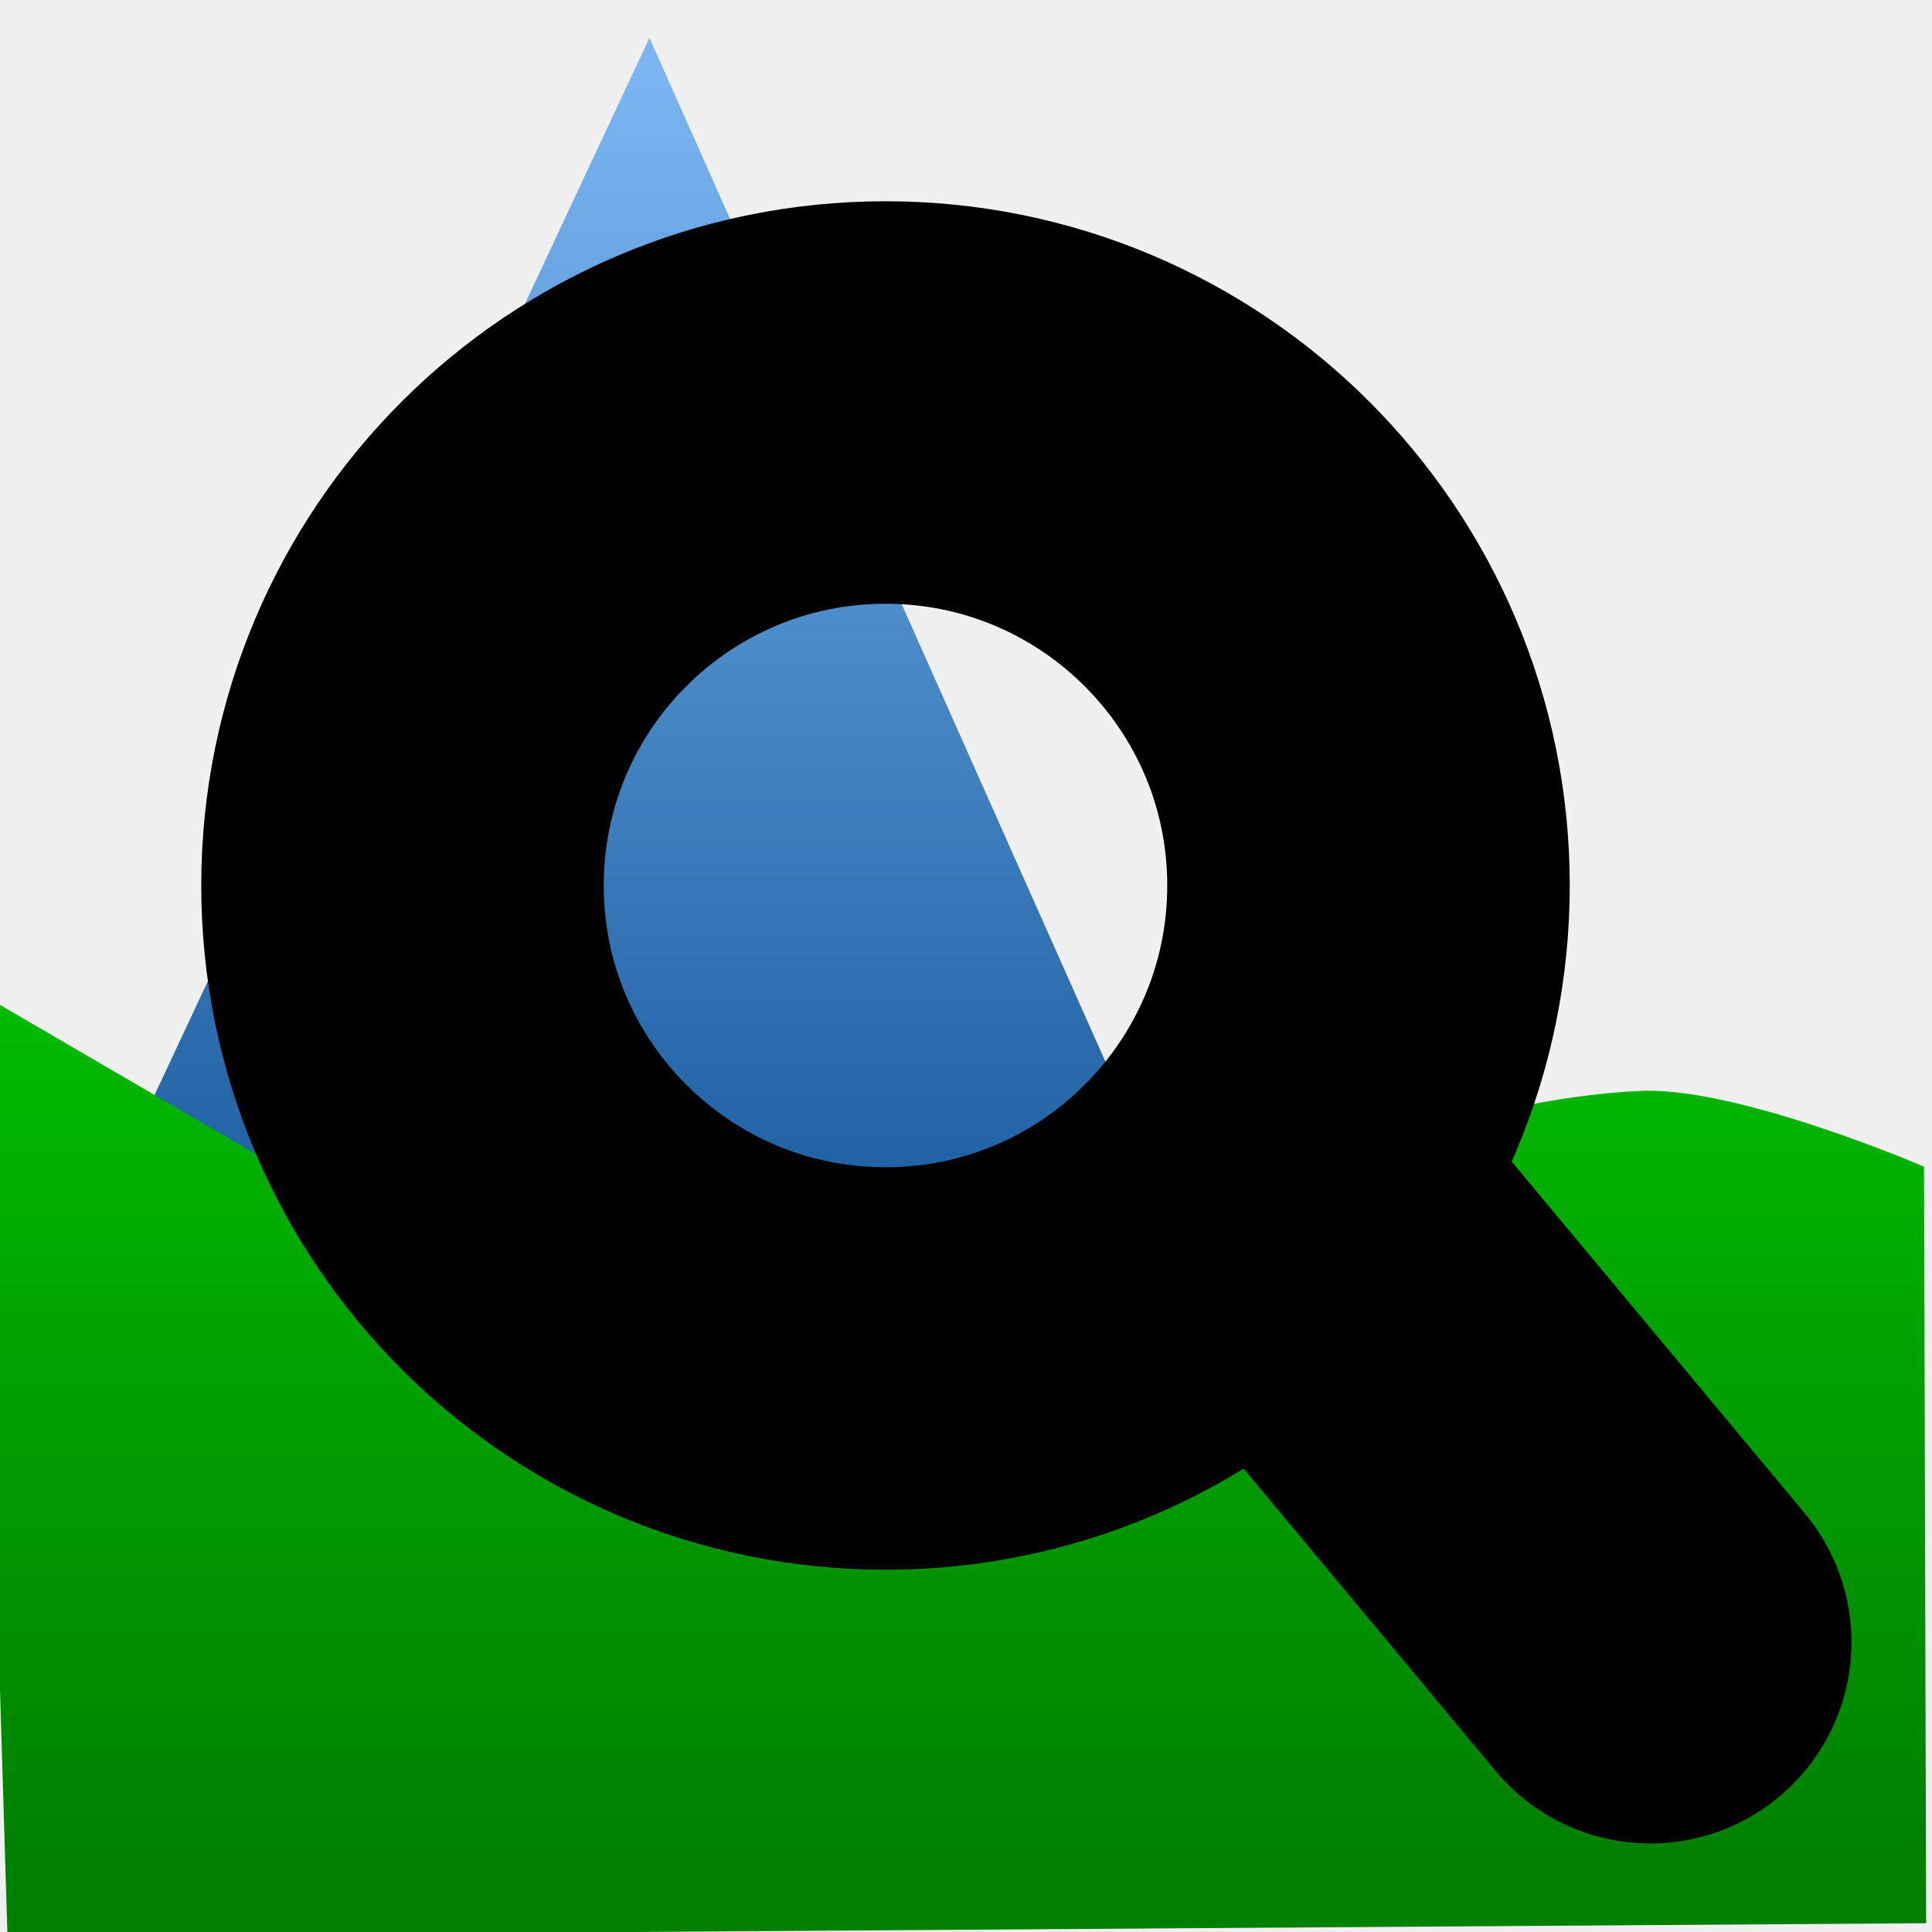
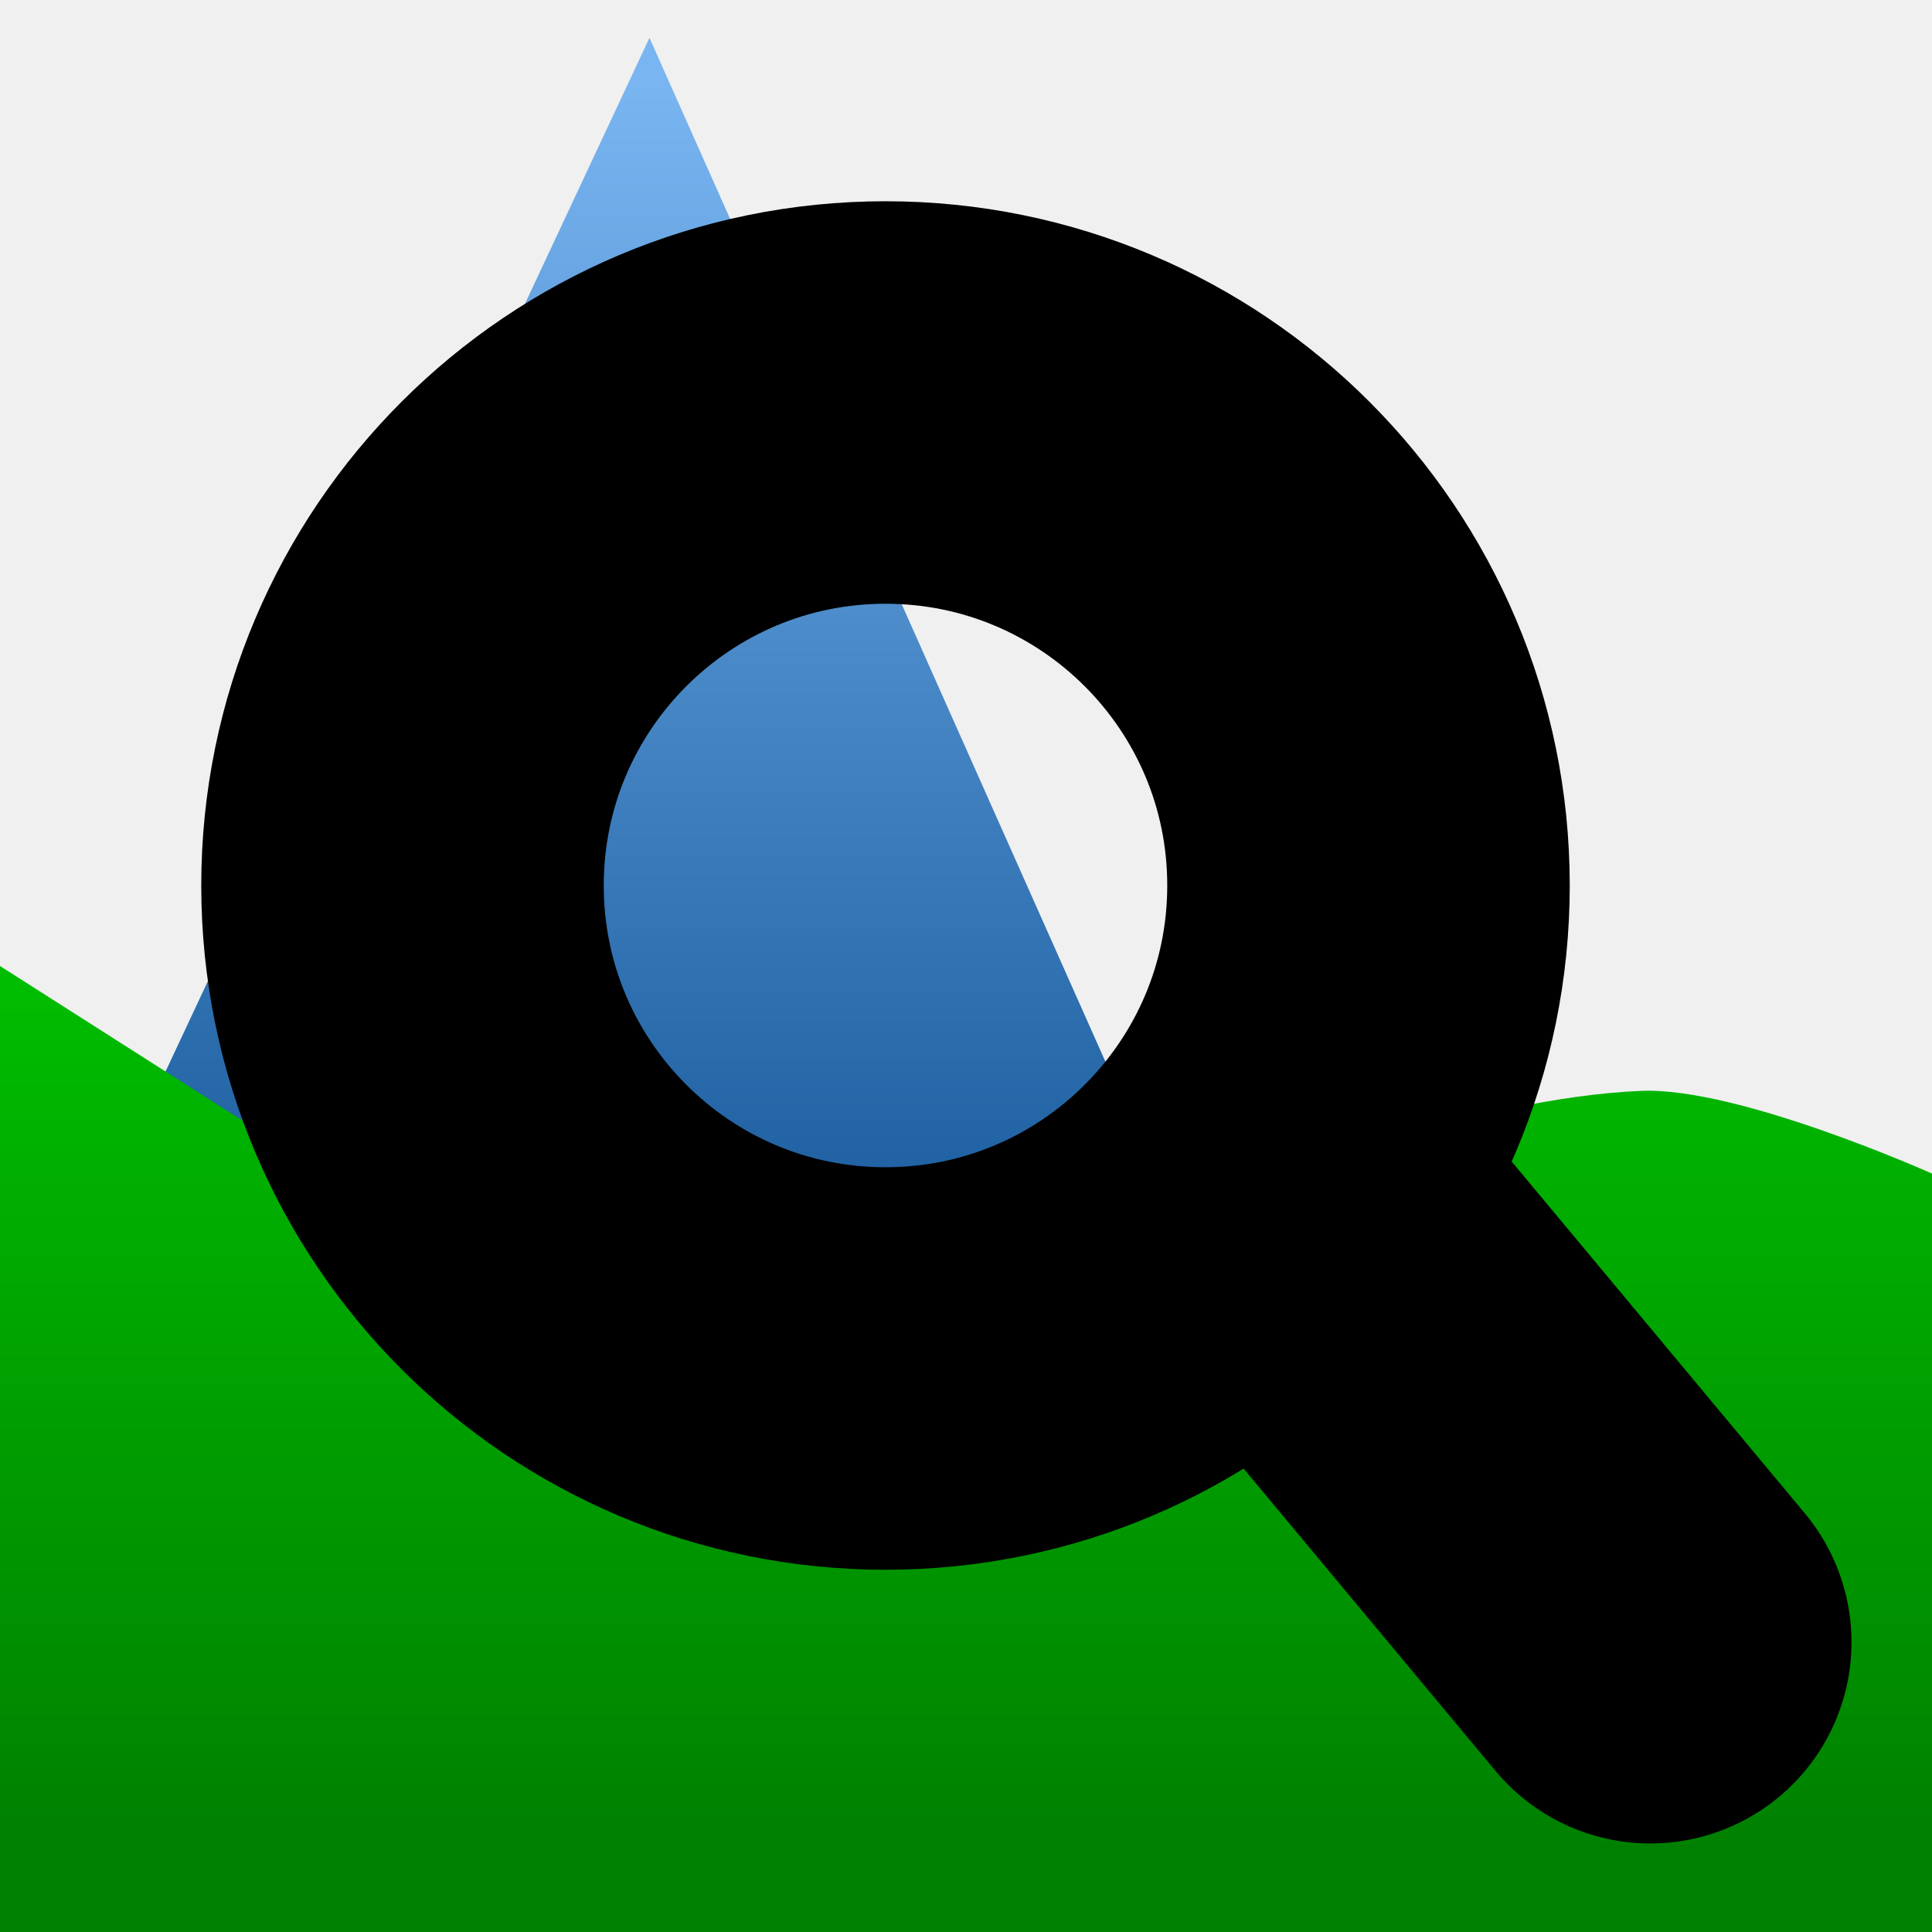
<svg xmlns="http://www.w3.org/2000/svg" xmlns:xlink="http://www.w3.org/1999/xlink" viewBox="0 0 24 24" version="1.1" id="svg828">
  <defs id="defs832">
    <linearGradient id="mountain">
      <stop style="stop-color:#105395;stop-opacity:1" offset="0" id="stop3592" />
      <stop style="stop-color:#79b5f1;stop-opacity:1" offset="1" id="stop3594" />
    </linearGradient>
    <linearGradient id="grass">
      <stop style="stop-color:#008000;stop-opacity:1" offset="0" id="stop3215" />
      <stop style="stop-color:#00e500;stop-opacity:1" offset="1" id="stop3217" />
    </linearGradient>
    <linearGradient xlink:href="#grass" id="linearGradient3221" x1="14" y1="23" x2="14" y2="5" gradientUnits="userSpaceOnUse" />
    <linearGradient xlink:href="#mountain" id="linearGradient3598" x1="7" y1="17" x2="7" y2="1" gradientUnits="userSpaceOnUse" />
  </defs>
  <path style="fill:url(#linearGradient3598);fill-opacity:1;stroke:#040404;stroke-width:0;stroke-linecap:round;stroke-linejoin:round" d="M 0.811,15.971 8.068,0.47 15.707,17.623 Z" id="path1309" />
-   <path style="fill:url(#linearGradient3221);fill-opacity:1;stroke:#040404;stroke-width:0;stroke-linecap:round;stroke-linejoin:round" d="M -0.263,12.33 8.894,17.669 c 0,0 7.429,-3.951 11.496,-4.118 1.211,-0.05 3.511,0.942 3.511,0.942 l 0.026,9.398 -23.834,0.161 z" id="path947" />
-   <g>
+   <path style="fill:url(#linearGradient3221);fill-opacity:1;stroke:#040404;stroke-width:0;stroke-linecap:round;stroke-linejoin:round" d="m 0,12 8.894,5.669 c 0,0 7.429,-3.951 11.496,-4.118 C 21.6,13.502 24,14.579 24,14.579 V 24 H -2.4619315e-4 Z" id="path947" />
+   <g id="g837">
    <path style="stroke:#000;stroke-width:5;stroke-linecap:round;stroke-linejoin:round;stroke-miterlimit:4;" d="m 16,15 4.5,5.4" id="path824" />
    <circle style="fill:#fff;fill-opacity:0;stroke-width:5;stroke:#000" cx="11" cy="11" r="6" id="circle826" />
  </g>
</svg>
